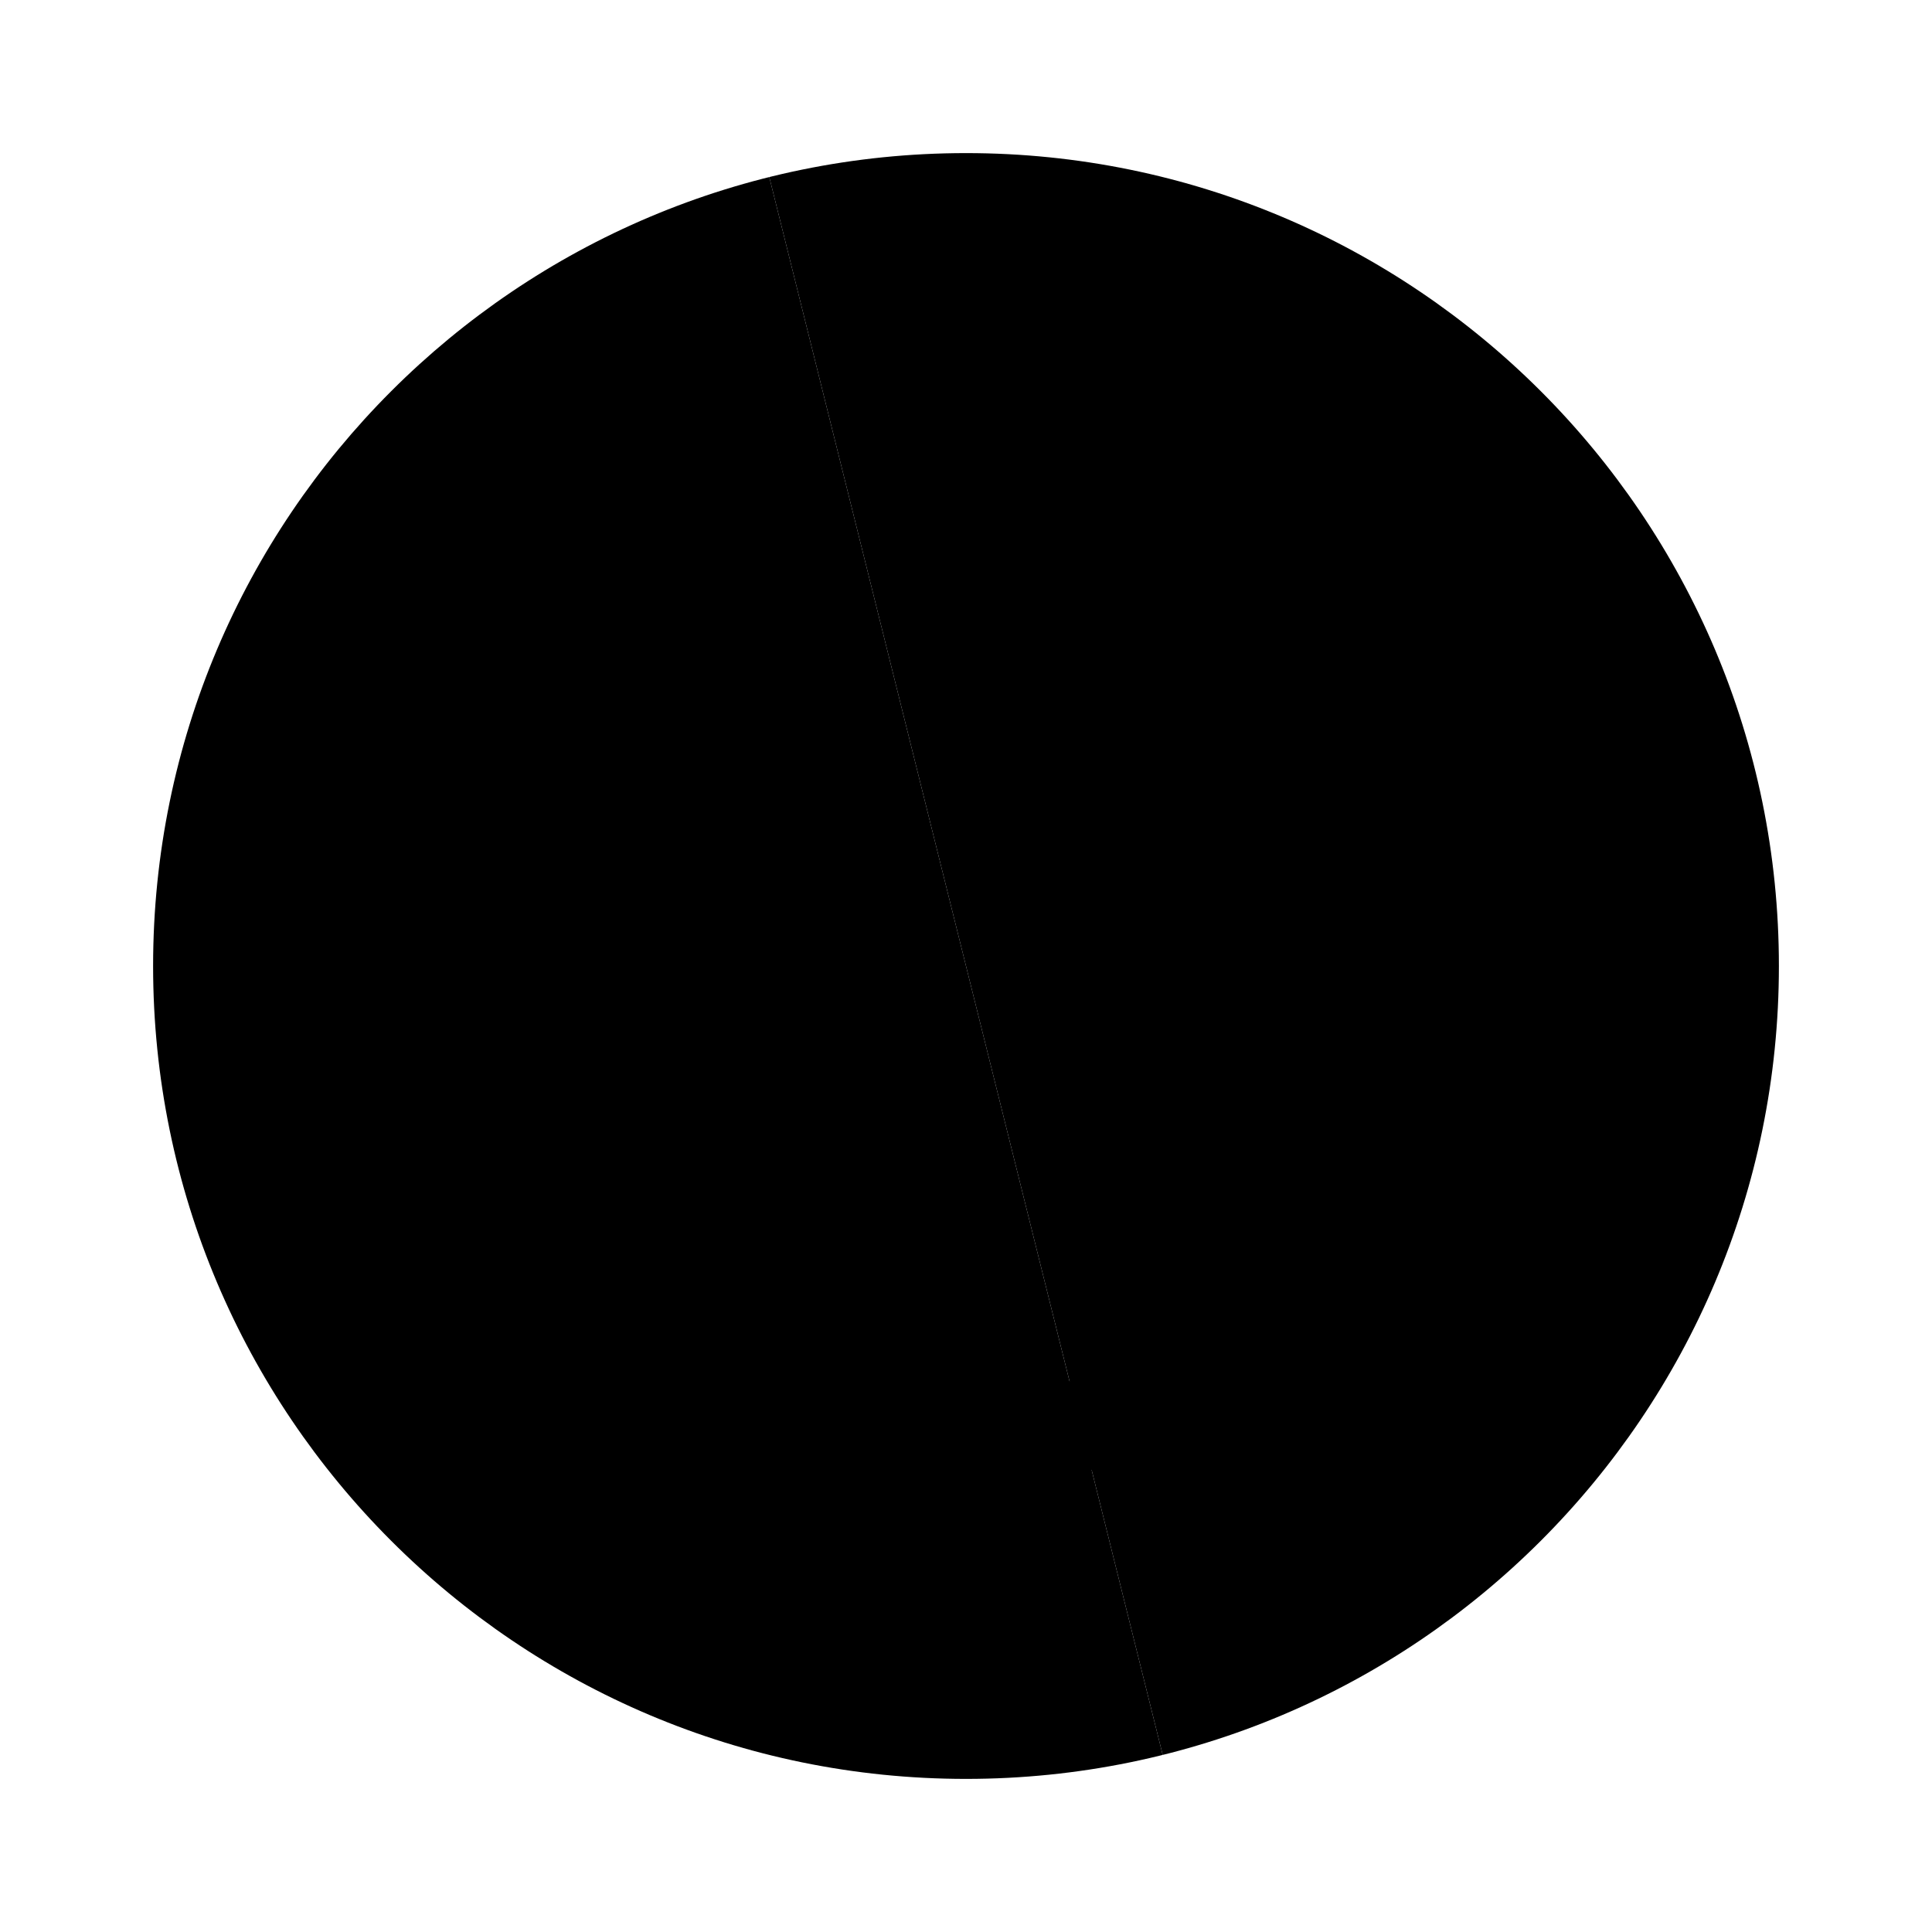
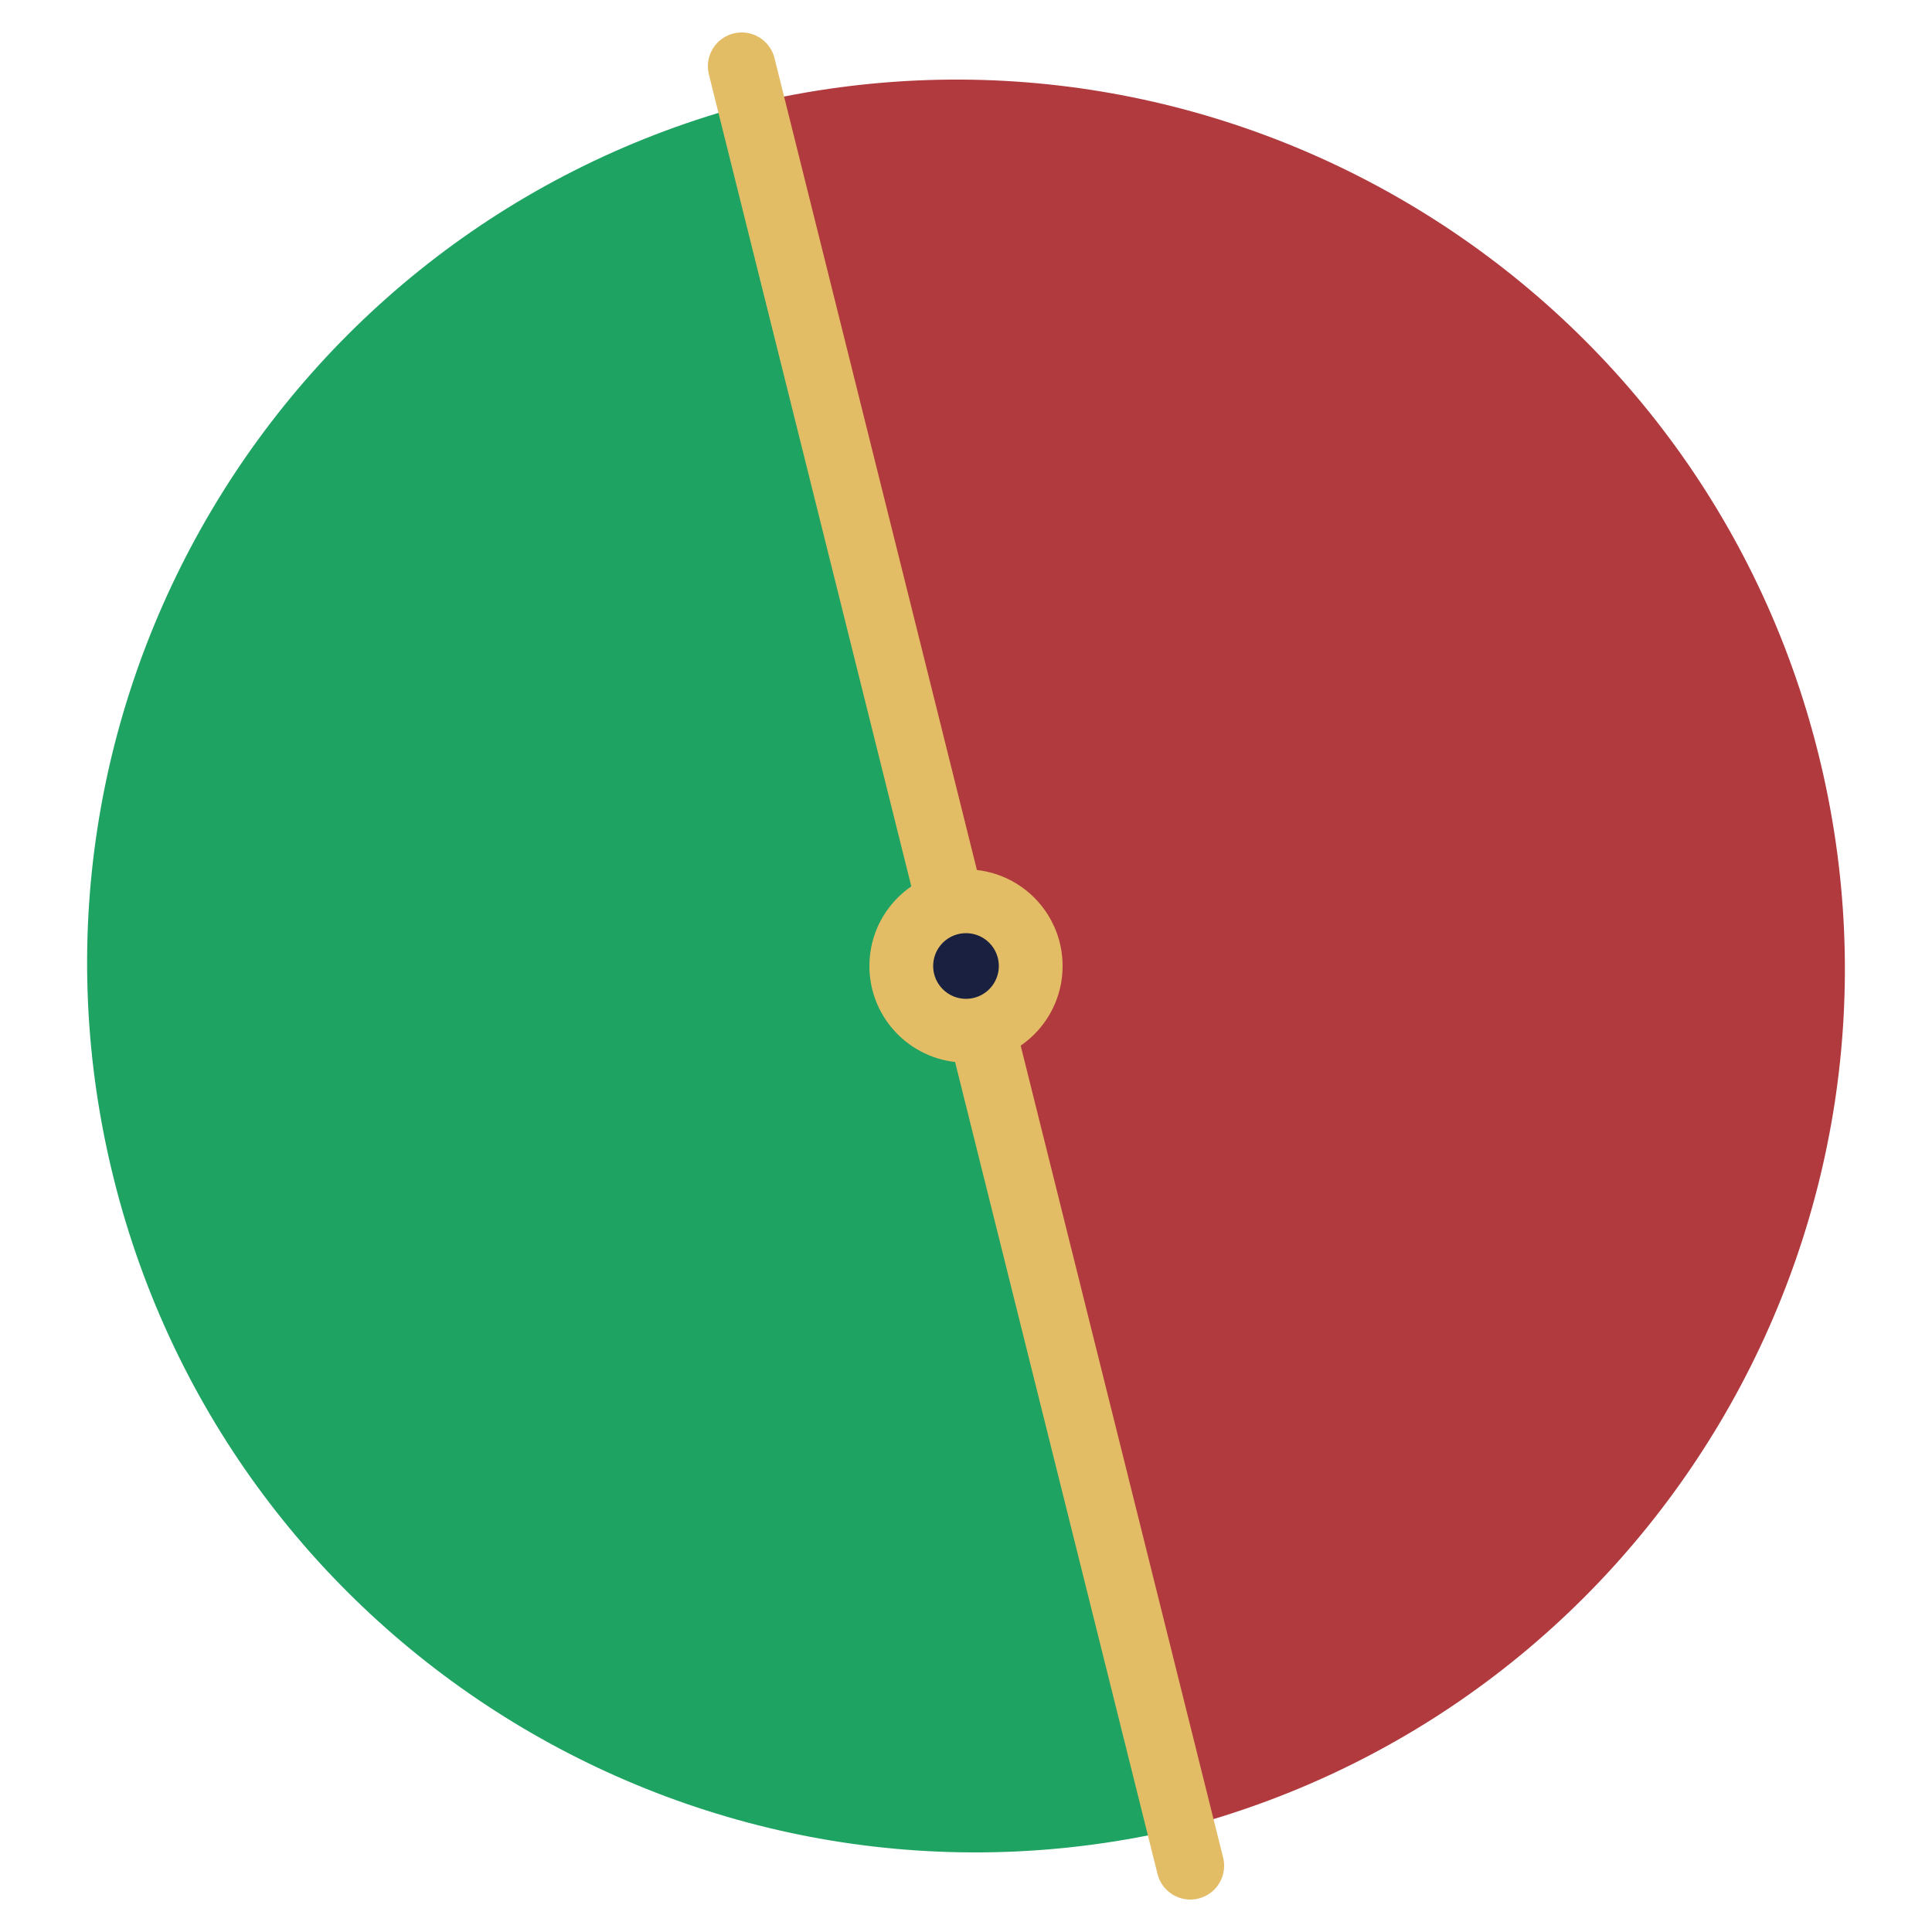
- <svg xmlns="http://www.w3.org/2000/svg" viewBox="-3 -3 106 106">
-   <defs>
-     <clipPath id="f">
-       <circle cx="50" cy="50" r="44.6" />
-     </clipPath>
-   </defs>
-   <g clip-path="url(#f)">
-     <path d="M 30.646 -27.624 A 80 80 0 0 0 69.354 127.624 L 30.646 -27.624 Z" fill="oklch(58% 0.16 152)" />
-     <path d="M 30.646 -27.624 A 80 80 0 0 1 69.354 127.624 L 30.646 -27.624 Z" fill="oklch(60% 0.18 22)" />
-   </g>
-   <circle cx="50" cy="50" r="44.6" fill="none" stroke="oklch(48% 0.20 268)" stroke-width="2.8" />
-   <line x1="37.541" y1="0.030" x2="62.459" y2="99.970" stroke="oklch(78% 0.13 86)" stroke-width="3" stroke-linecap="round" />
-   <circle cx="56.290" cy="75.228" r="2.5" fill="oklch(85% 0.13 86)" />
-   <text x="50" y="51" text-anchor="middle" dominant-baseline="central" font-family="'JBM50','JetBrains Mono',ui-monospace,monospace" font-weight="700" font-size="29" letter-spacing="-0.04em" fill="oklch(98% 0.012 268)">50</text>
+ <svg xmlns="http://www.w3.org/2000/svg" viewBox="0 0 100 100" aria-label="50pick">
+   <path d="M 38.87 5.37 A 46 46 0 0 0 61.13 94.63 Z" fill="#1EA362" />
+   <path d="M 38.87 5.37 A 46 46 0 0 1 61.13 94.63 Z" fill="#B03A3E" />
+   <line x1="38.39" y1="3.43" x2="61.61" y2="96.57" stroke="#E3BC66" stroke-width="3.5" stroke-linecap="round" />
+   <circle cx="50" cy="50" r="5" fill="#E3BC66" />
+   <circle cx="50" cy="50" r="1.7" fill="#1A2140" />
</svg>
